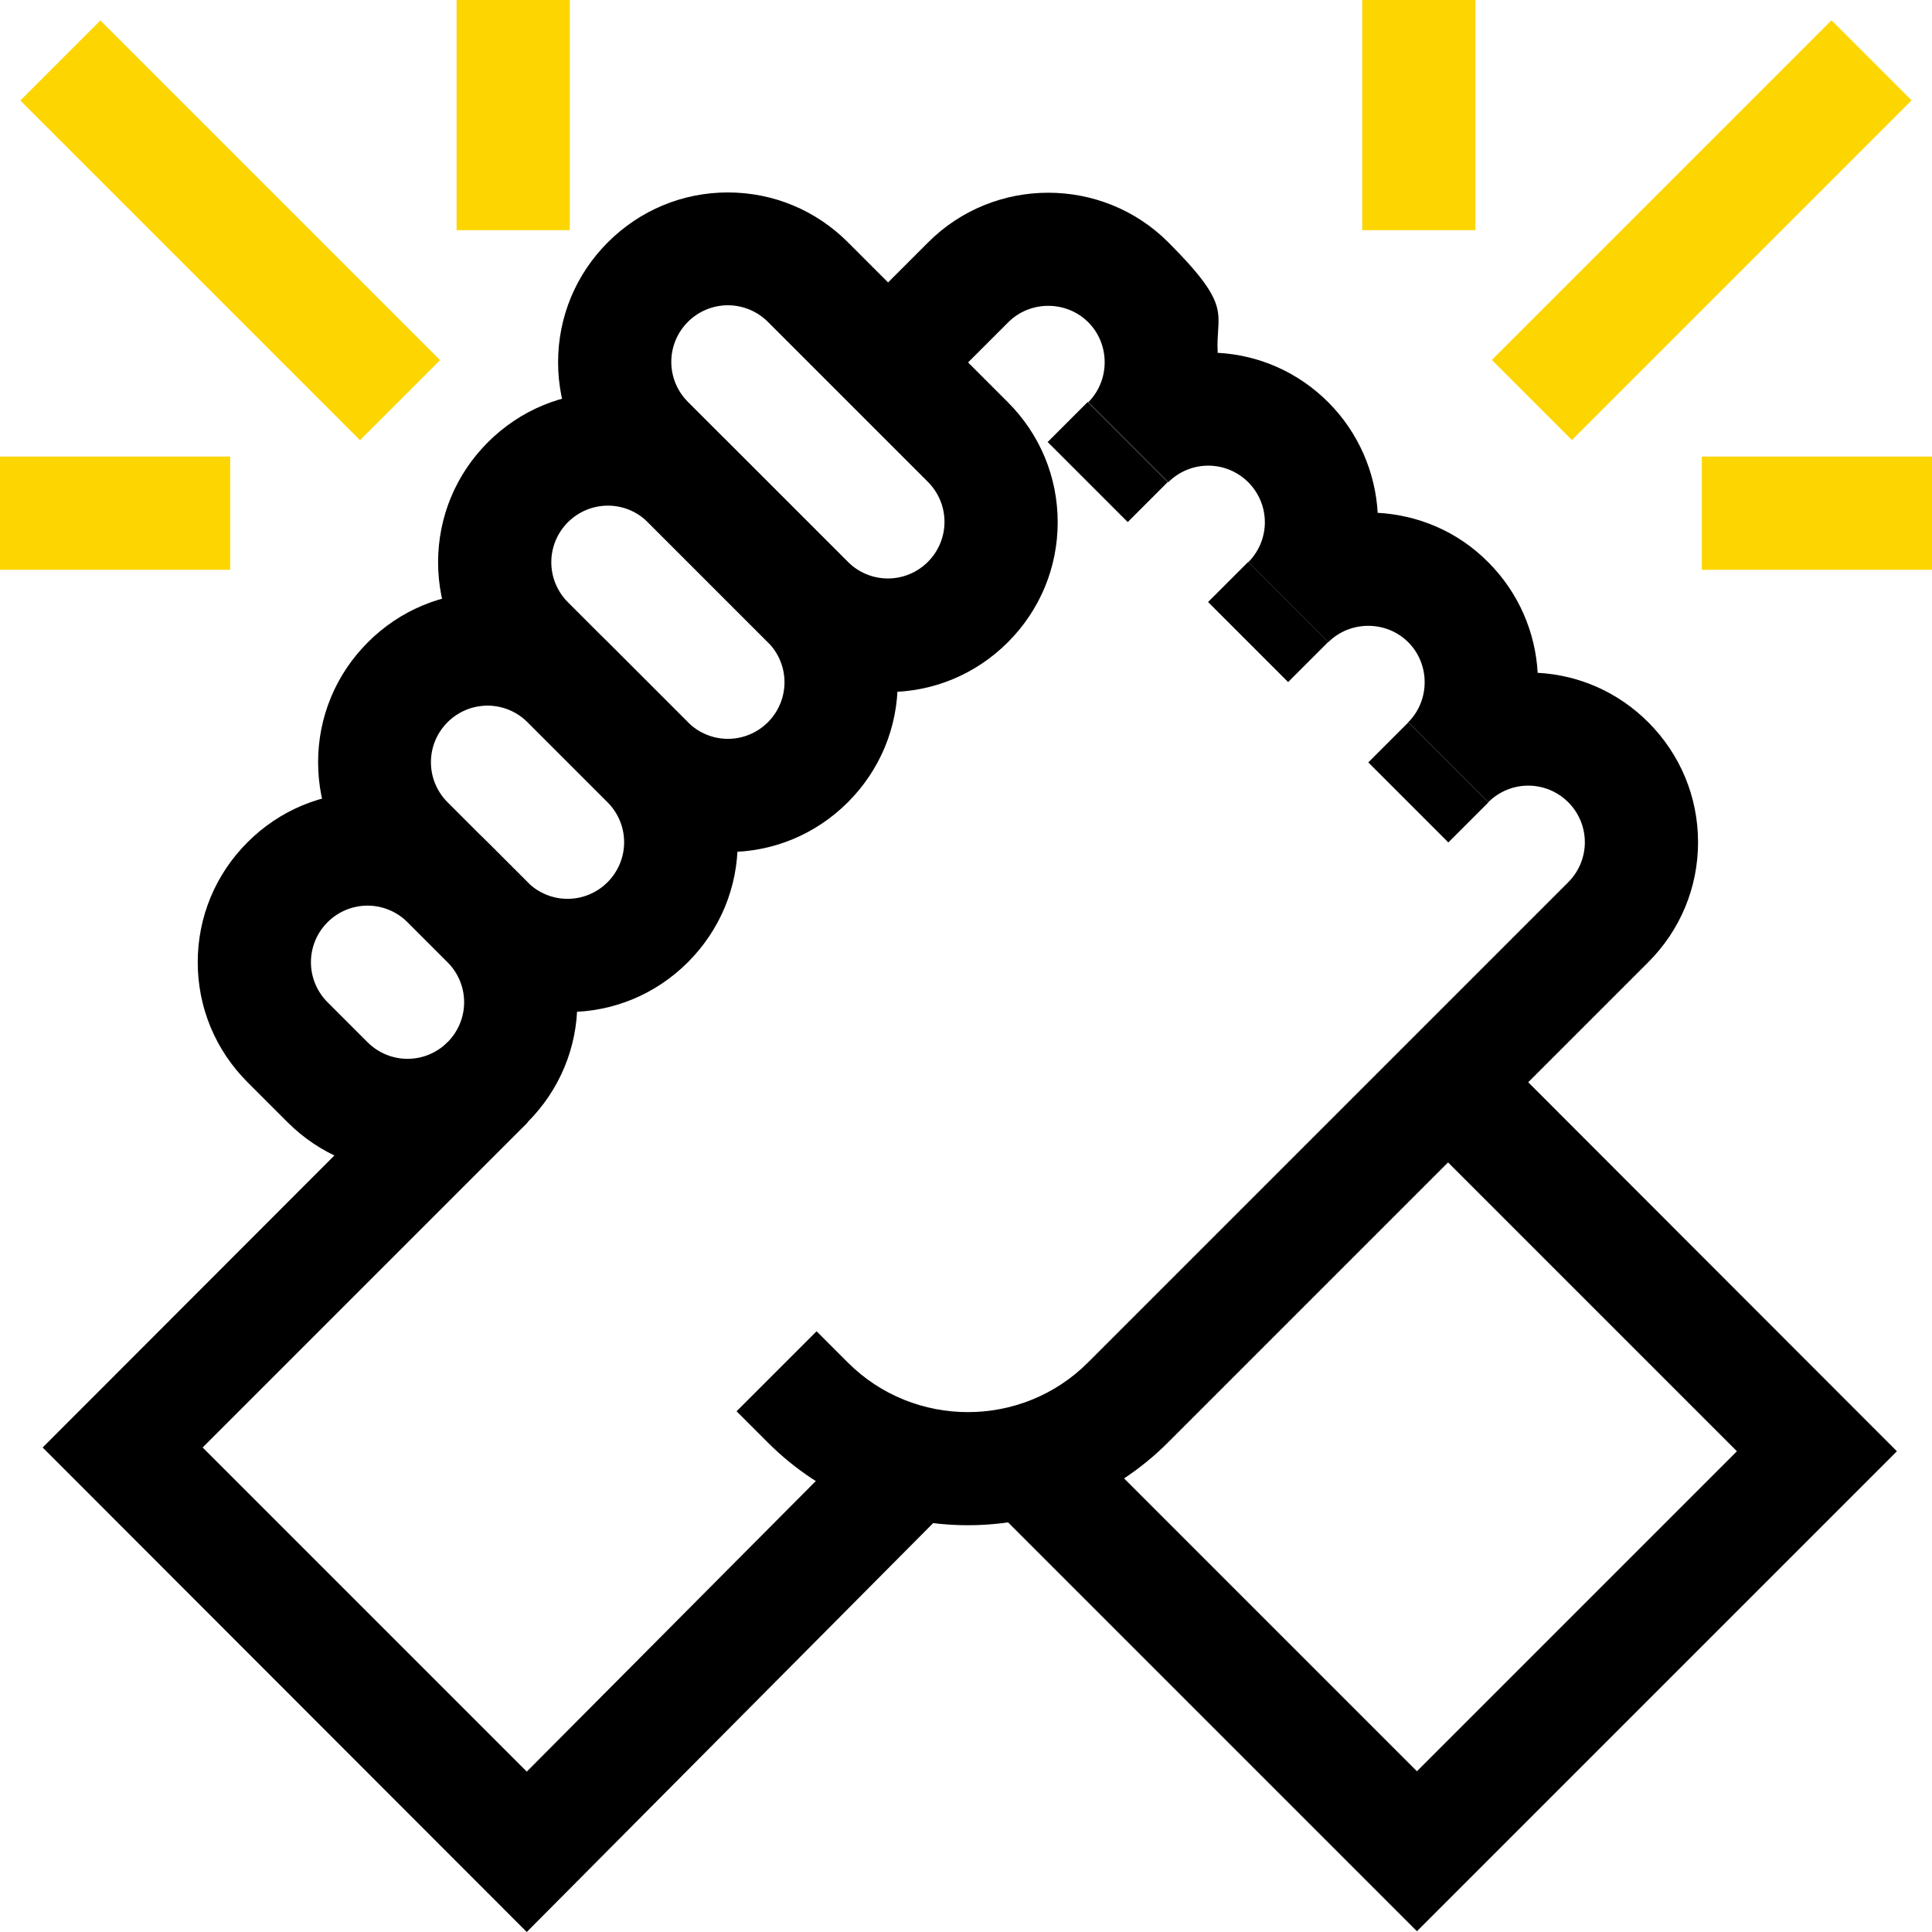
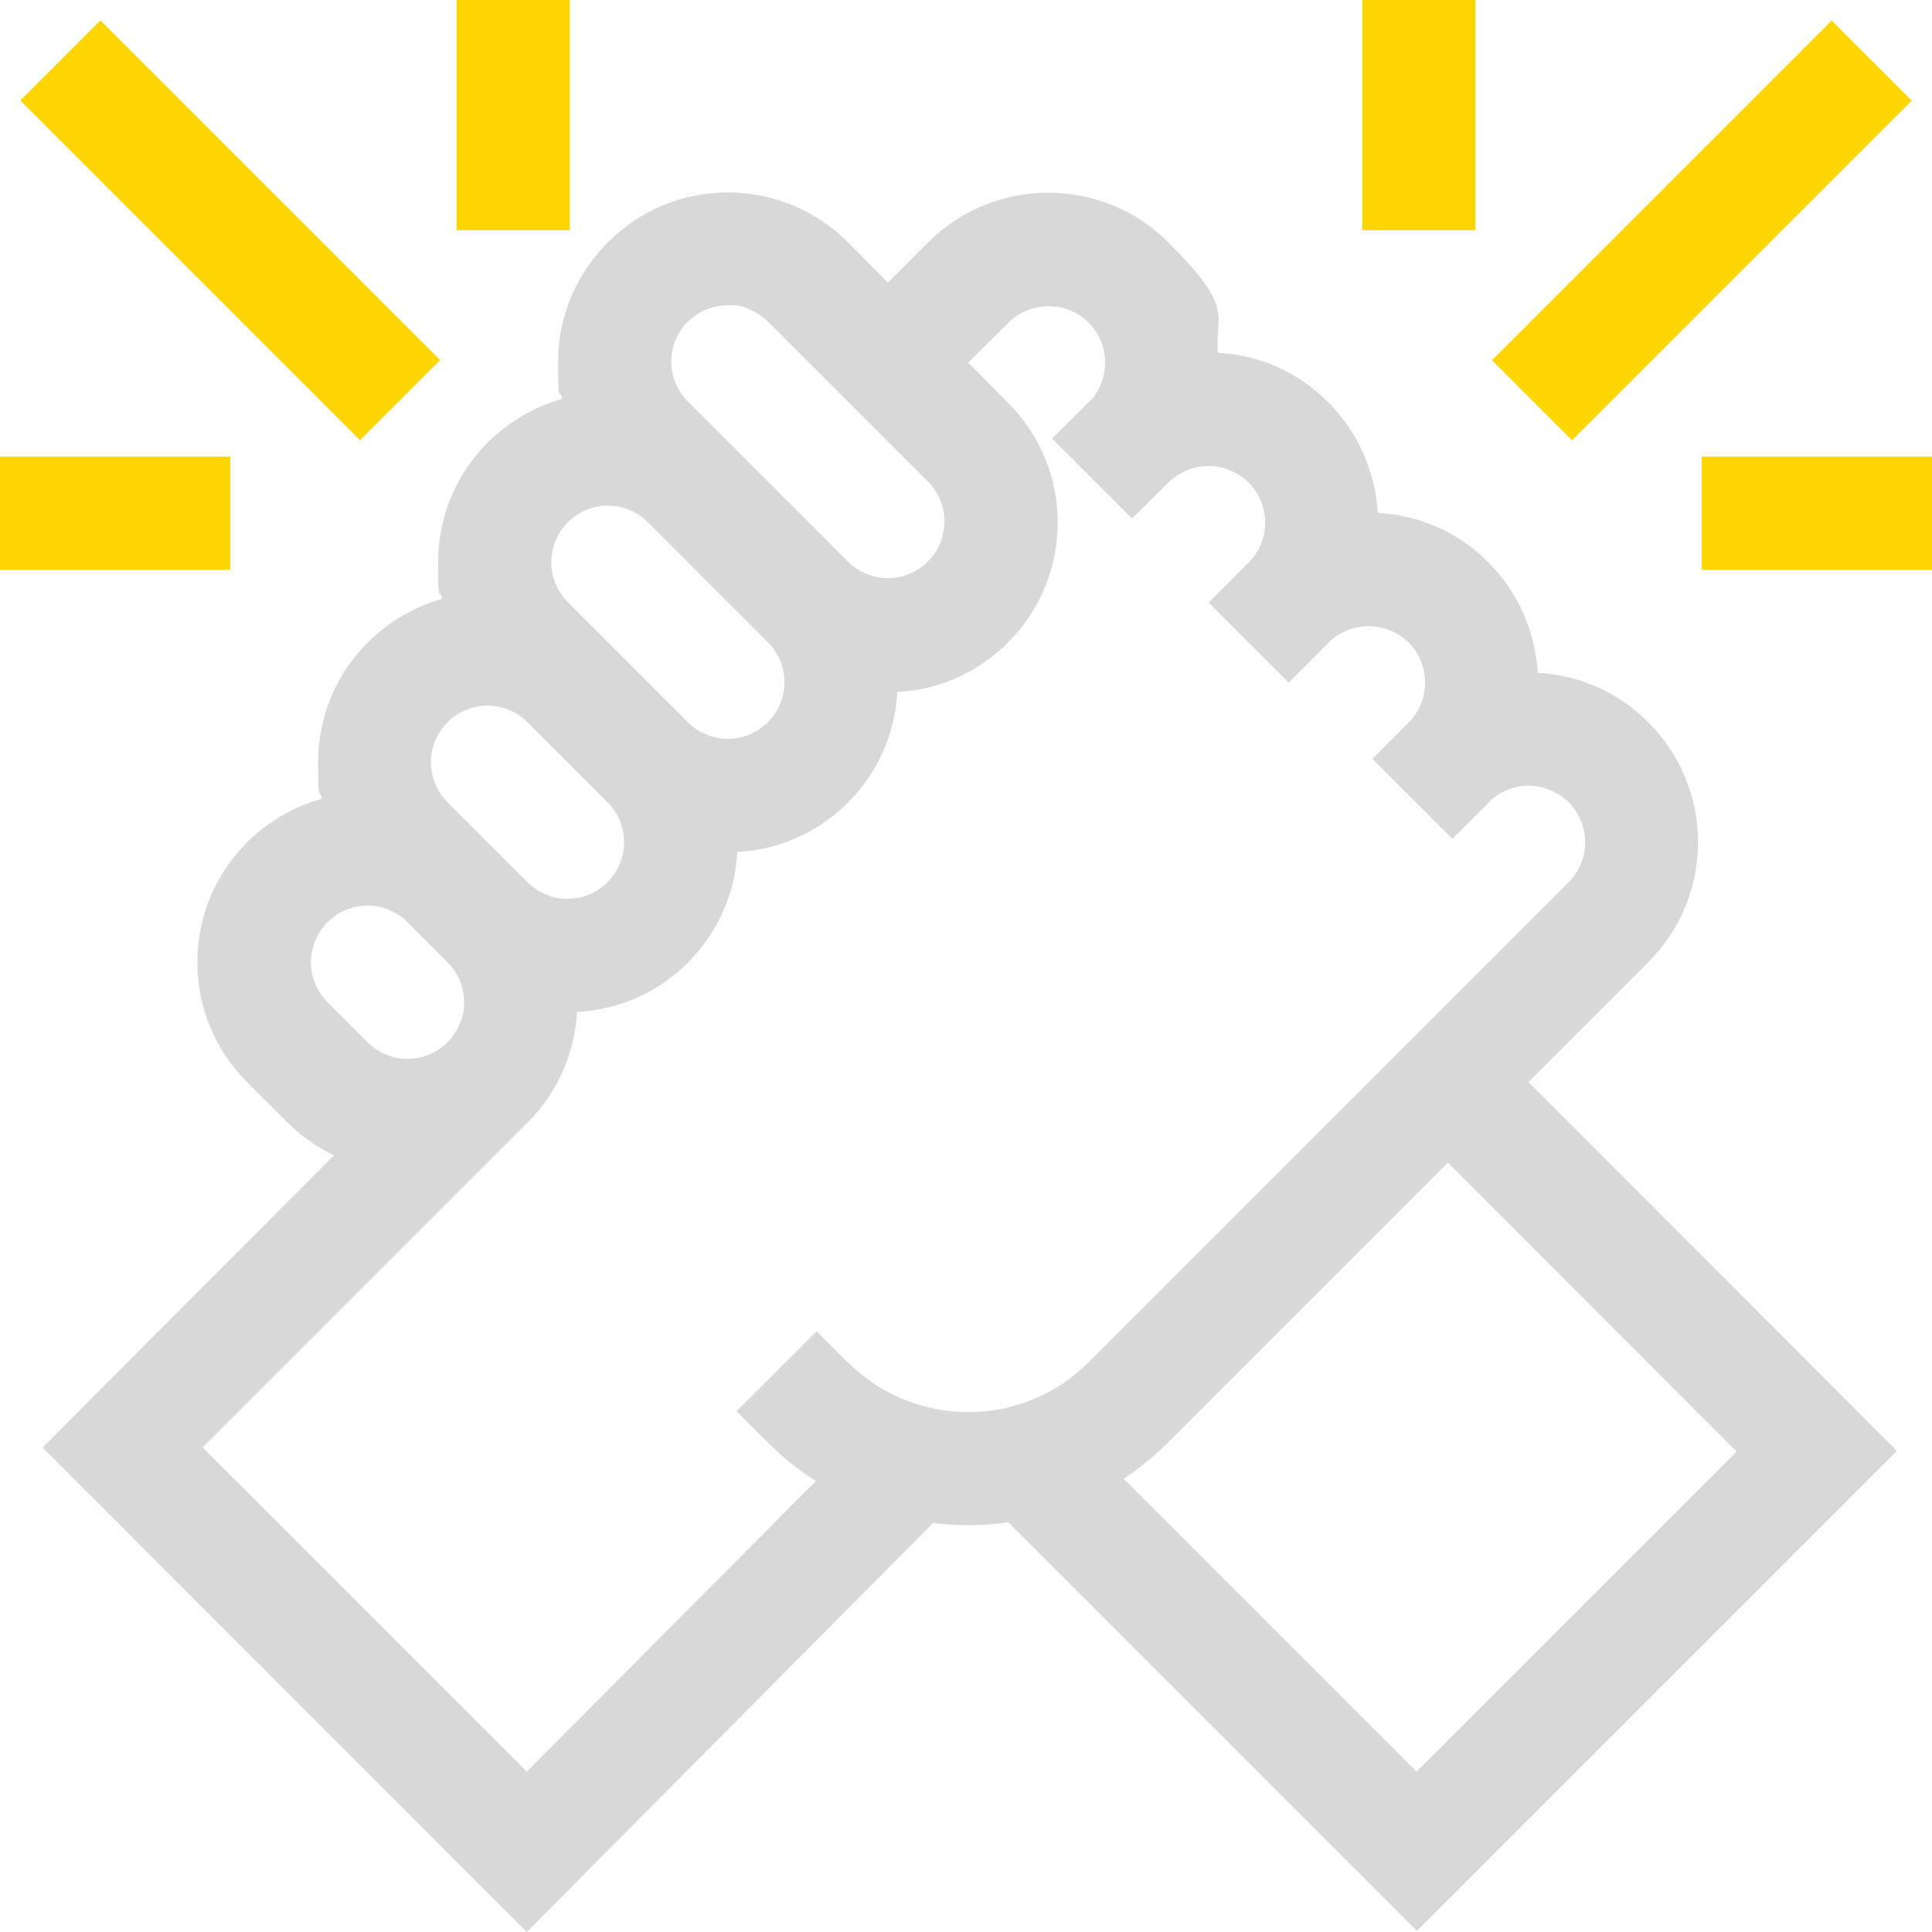
<svg xmlns="http://www.w3.org/2000/svg" id="Capa_1" version="1.1" viewBox="0 0 512 512">
  <defs>
    <style>
      .st0 {
        fill: #fdd500;
      }
+ 
+       .st1 {
+         fill: #d8d8d8;
+       }
    </style>
  </defs>
-   <g>
-     <g>
-       <g>
-         <path d="M235.3,183.4c-12,0-23.3-4.7-31.8-13.2l-42.4-42.4c-8.5-8.5-13.2-19.8-13.2-31.8s4.7-23.3,13.2-31.8,19.8-13.2,31.8-13.2,23.3,4.7,31.8,13.2l42.4,42.4c8.5,8.5,13.2,19.8,13.2,31.8s-4.7,23.3-13.2,31.8h0c-8.5,8.5-19.8,13.2-31.8,13.2ZM192.9,80.9c-4,0-7.8,1.6-10.6,4.4-2.8,2.8-4.4,6.6-4.4,10.6s1.6,7.8,4.4,10.6l42.4,42.4c2.8,2.8,6.6,4.4,10.6,4.4s7.8-1.6,10.6-4.4h0c2.8-2.8,4.4-6.6,4.4-10.6s-1.6-7.8-4.4-10.6l-42.4-42.4c-2.8-2.8-6.6-4.4-10.6-4.4Z" />
-         <path d="M192.9,225.8c-12,0-23.3-4.7-31.8-13.2l-31.8-31.8c-8.5-8.5-13.2-19.8-13.2-31.8s4.7-23.3,13.2-31.8c8.5-8.5,19.8-13.2,31.8-13.2s23.3,4.7,31.8,13.2l31.8,31.8c8.5,8.5,13.2,19.8,13.2,31.8s-4.7,23.3-13.2,31.8c-8.5,8.5-19.8,13.2-31.8,13.2ZM161.1,134c-4,0-7.8,1.6-10.6,4.4-2.8,2.8-4.4,6.6-4.4,10.6s1.6,7.8,4.4,10.6l31.8,31.8c2.8,2.8,6.6,4.4,10.6,4.4s7.8-1.6,10.6-4.4c2.8-2.8,4.4-6.6,4.4-10.6s-1.6-7.8-4.4-10.6l-31.8-31.8c-2.8-2.8-6.6-4.4-10.6-4.4Z" />
-         <path d="M150.5,268.2c-12,0-23.3-4.7-31.8-13.2l-21.2-21.2c-8.5-8.5-13.2-19.8-13.2-31.8s4.7-23.3,13.2-31.8c8.5-8.5,19.8-13.2,31.8-13.2s23.3,4.7,31.8,13.2l21.2,21.2c8.5,8.5,13.2,19.8,13.2,31.8s-4.7,23.3-13.2,31.8h0s0,0,0,0c-8.5,8.5-19.8,13.2-31.8,13.2ZM129.2,187c-4,0-7.8,1.6-10.6,4.4s-4.4,6.6-4.4,10.6,1.6,7.8,4.4,10.6l21.2,21.2c2.8,2.8,6.6,4.4,10.6,4.4s7.8-1.6,10.6-4.4h0c2.8-2.8,4.4-6.6,4.4-10.6s-1.6-7.8-4.4-10.6l-21.2-21.2c-2.8-2.8-6.6-4.4-10.6-4.4Z" />
-         <path d="M108,310.6c-12,0-23.3-4.7-31.8-13.2l-10.6-10.6c-8.5-8.5-13.2-19.8-13.2-31.8s4.7-23.3,13.2-31.8c8.5-8.5,19.8-13.2,31.8-13.2s23.3,4.7,31.8,13.2l10.6,10.6c8.5,8.5,13.2,19.8,13.2,31.8s-4.7,23.3-13.2,31.8h0c-8.5,8.5-19.8,13.2-31.8,13.2ZM97.4,240c-4,0-7.8,1.6-10.6,4.4-2.8,2.8-4.4,6.6-4.4,10.6s1.6,7.8,4.4,10.6l10.6,10.6c2.8,2.8,6.6,4.4,10.6,4.4s7.8-1.6,10.6-4.4c2.8-2.8,4.4-6.6,4.4-10.6s-1.6-7.8-4.4-10.6l-10.6-10.6c-2.8-2.8-6.6-4.4-10.6-4.4Z" />
-         <rect x="286.1" y="107.4" width="15" height="30" transform="translate(-.6 243.5) rotate(-45)" />
-         <rect x="328.6" y="149.9" width="15" height="30" transform="translate(-18.2 285.9) rotate(-45)" />
-         <rect x="371" y="192.3" width="15" height="30" transform="translate(-35.7 328.4) rotate(-45)" />
-       </g>
-       <polygon points="139.6 512 11.3 383.6 118.6 276.2 139.8 297.5 53.7 383.6 139.6 469.5 231.6 377 252.8 398.1 139.6 512" />
-       <polygon points="375.5 511.8 261.5 397.8 282.7 376.6 375.5 469.4 460.3 384.6 373.2 297.5 394.4 276.2 502.7 384.6 375.5 511.8" />
-     </g>
-     <path d="M256.5,404.2c-19.2,0-38.4-7.3-53-21.9l-8.3-8.3,21.2-21.2,8.3,8.3c17.5,17.5,46.1,17.5,63.6,0l127.3-127.3c2.8-2.8,4.4-6.6,4.4-10.6s-1.6-7.8-4.4-10.6c-2.8-2.8-6.6-4.4-10.6-4.4s-7.8,1.6-10.6,4.4l-21.2-21.2c5.8-5.8,5.8-15.4,0-21.2-5.8-5.8-15.4-5.8-21.2,0l-21.2-21.2c2.8-2.8,4.4-6.6,4.4-10.6s-1.6-7.8-4.4-10.6-6.6-4.4-10.6-4.4-7.8,1.6-10.6,4.4l-21.2-21.2c5.8-5.8,5.8-15.4,0-21.2-5.8-5.8-15.4-5.8-21.2,0l-21.2,21.2-21.2-21.2,21.2-21.2c17.5-17.5,46.1-17.5,63.6,0s12.5,18.6,13.1,29.3c11.1.6,21.4,5.2,29.3,13.1,8.1,8.1,12.5,18.7,13.1,29.3,10.7.6,21.2,4.9,29.3,13.1,8.1,8.1,12.5,18.6,13.1,29.3,11.1.6,21.4,5.2,29.3,13.1,8.5,8.5,13.2,19.8,13.2,31.8s-4.7,23.3-13.2,31.8l-127.3,127.3c-14.6,14.6-33.8,21.9-53,21.9Z" />
-   </g>
+   <path class="st1" d="M405,286.8l31.8-31.8c8.5-8.5,13.2-19.8,13.2-31.8s-4.7-23.3-13.2-31.8c-7.9-7.9-18.2-12.5-29.3-13.1-.6-10.7-5-21.2-13.1-29.3-8.1-8.2-18.6-12.5-29.3-13.1-.6-10.6-5-21.2-13.1-29.3s-18.2-12.5-29.3-13.1c-.6-10.7,4.4-11.8-13.1-29.3s-46.1-17.5-63.6,0l-10.7,10.7-10.6-10.7c-8.5-8.5-19.8-13.2-31.8-13.2s-23.3,4.7-31.8,13.2-13.2,19.8-13.2,31.8.4,6.5,1.1,9.7c-7.4,2.1-14.1,6-19.7,11.5-8.5,8.5-13.2,19.8-13.2,31.8s.4,6.5,1.1,9.7c-7.4,2.1-14.1,6-19.7,11.5-8.5,8.5-13.2,19.8-13.2,31.8s.4,6.5,1,9.7c-7.4,2-14.2,6-19.8,11.5-8.5,8.5-13.2,19.8-13.2,31.8s4.7,23.3,13.2,31.8l10.6,10.6c3.7,3.7,7.9,6.6,12.4,8.8L11.3,383.6l128.3,128.4,107.7-108.4c3,.4,6.1.6,9.2.6s7.1-.2,10.7-.8l108.3,108.3,127.2-127.2-97.7-97.8ZM182.3,85.3c2.8-2.8,6.6-4.4,10.6-4.4s3.9.4,5.8,1.1c1.8.8,3.4,1.9,4.8,3.2l42.4,42.4c2.8,2.8,4.4,6.6,4.4,10.6s-1.6,7.8-4.4,10.6c-2.8,2.8-6.6,4.4-10.6,4.4s-7.8-1.6-10.6-4.4l-42.4-42.4c-2.8-2.8-4.4-6.6-4.4-10.6s1.6-7.8,4.4-10.6ZM150.5,138.4c2.8-2.8,6.6-4.4,10.6-4.4s7.8,1.6,10.6,4.4l31.8,31.8c2.8,2.8,4.4,6.6,4.4,10.6s-1.6,7.8-4.4,10.6-6.6,4.4-10.6,4.4-7.8-1.6-10.6-4.4l-31.8-31.8c-2.8-2.8-4.4-6.6-4.4-10.6s1.6-7.8,4.4-10.6ZM118.6,191.4c2.8-2.8,6.6-4.4,10.6-4.4s7.8,1.6,10.6,4.4l21.2,21.2c2.8,2.8,4.4,6.6,4.4,10.6s-1.6,7.8-4.4,10.6c-2.8,2.8-6.6,4.4-10.6,4.4s-7.8-1.6-10.6-4.4l-10.6-10.6-10.6-10.6c-2.8-2.8-4.4-6.6-4.4-10.6s1.6-7.8,4.4-10.6ZM86.8,265.6c-2.8-2.8-4.4-6.6-4.4-10.6s1.6-7.8,4.4-10.6,6.6-4.4,10.6-4.4,7.8,1.6,10.6,4.4l10.6,10.6c2.8,2.8,4.4,6.6,4.4,10.6s-1.6,7.8-4.4,10.6c-2.8,2.8-6.6,4.4-10.6,4.4s-7.8-1.6-10.6-4.4l-10.6-10.6ZM224.7,361.1l-8.3-8.3-21.2,21.2,8.3,8.3c3.9,3.9,8.2,7.3,12.7,10.2l-76.6,77-85.9-85.9,86.1-86.1h0c0,0,0,0,0,0,7.9-7.9,12.5-18.2,13.1-29.3,11.1-.6,21.5-5.2,29.4-13.1,7.9-7.9,12.5-18.2,13.1-29.3,11.1-.6,21.4-5.2,29.3-13.1,7.9-7.9,12.5-18.2,13.1-29.3,11.1-.6,21.4-5.2,29.3-13.1,8.5-8.5,13.2-19.8,13.2-31.8s-4.7-23.3-13.2-31.8l-10.5-10.6,10.7-10.6c5.8-5.8,15.4-5.8,21.2,0,5.5,5.5,5.8,14.3.9,20.2h0c0,0-10.6,10.5-10.6,10.5l21.2,21.2,9.7-9.6h0c2.8-2.7,6.6-4.3,10.6-4.3s7.8,1.6,10.6,4.4c2.8,2.8,4.4,6.6,4.4,10.6s-1.6,7.8-4.4,10.6h0c0,0-10.6,10.6-10.6,10.6l21.2,21.2,10.6-10.6h0c5.8-5.8,15.4-5.8,21.2,0s5.8,15.4,0,21.2h0s-9.6,9.6-9.6,9.6l21.2,21.2,10.5-10.5c2.7-2.3,6.1-3.6,9.7-3.6s7.8,1.6,10.6,4.4c2.8,2.8,4.4,6.6,4.4,10.6s-1.6,7.8-4.4,10.6l-127.3,127.3c-17.5,17.5-46.1,17.5-63.6,0ZM297.9,391.8c4.1-2.7,8-5.9,11.6-9.5l74.2-74.2,76.5,76.6-84.8,84.8-77.6-77.6Z" />
+   <polygon class="st1" points="256.5 404.2 256.5 404.2 256.5 404.2 256.5 404.2" />
  <rect class="st0" x="361" y="0" width="30" height="61" />
-   <rect class="st0" x="387.4" y="46" width="127.3" height="30" transform="translate(88.9 336.8) rotate(-45)" />
+   <rect class="st0" x="387.3" y="46" width="127.3" height="30" transform="translate(89 336.8) rotate(-45)" />
  <rect class="st0" x="451" y="121" width="61" height="30" />
  <rect class="st0" x="121" y="0" width="30" height="61" />
  <rect class="st0" x="46" y="-2.6" width="30" height="127.3" transform="translate(-25.3 61) rotate(-45)" />
  <rect class="st0" y="121" width="61" height="30" />
</svg>
